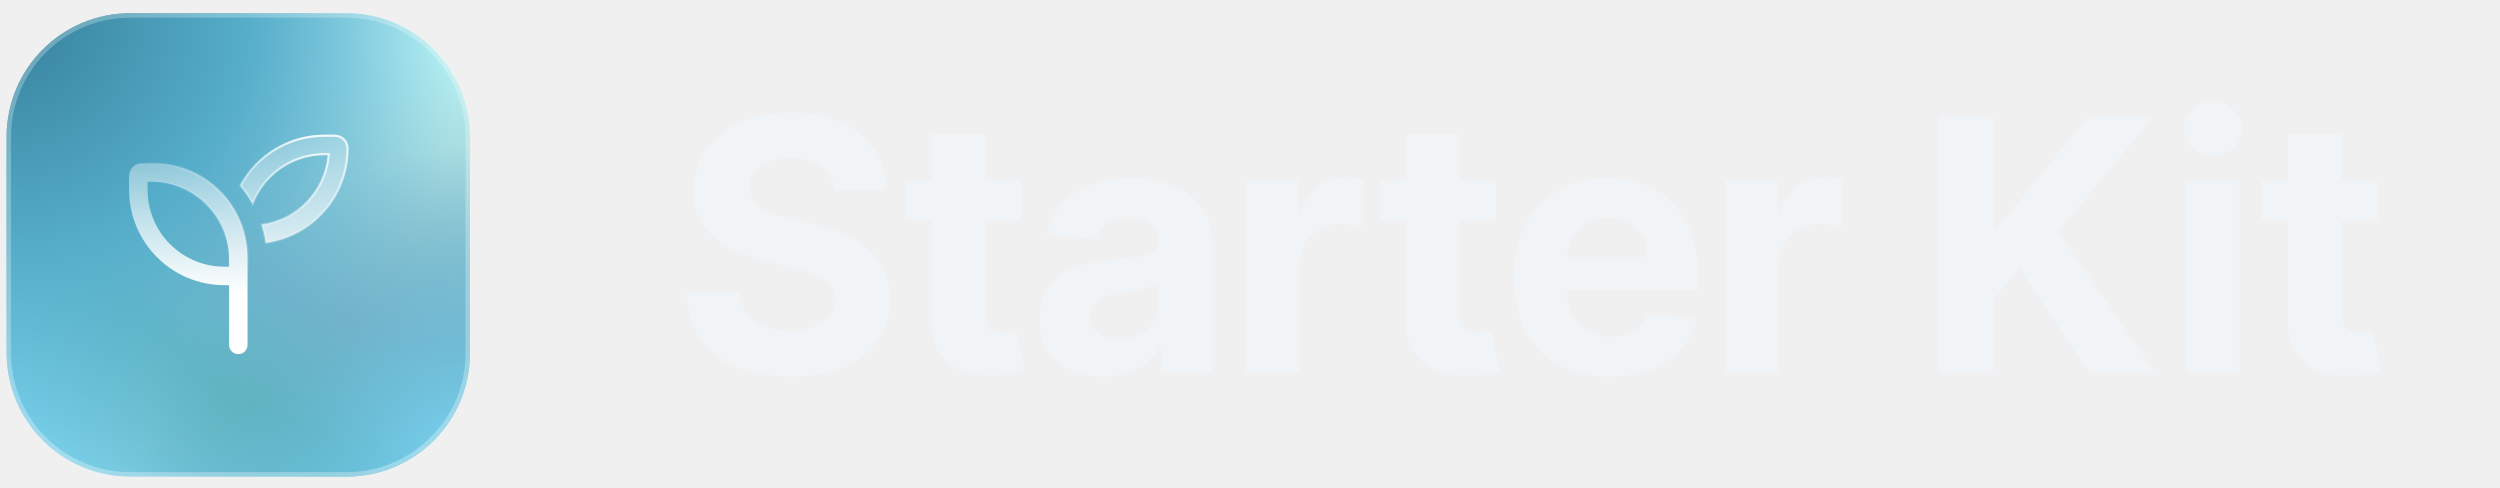
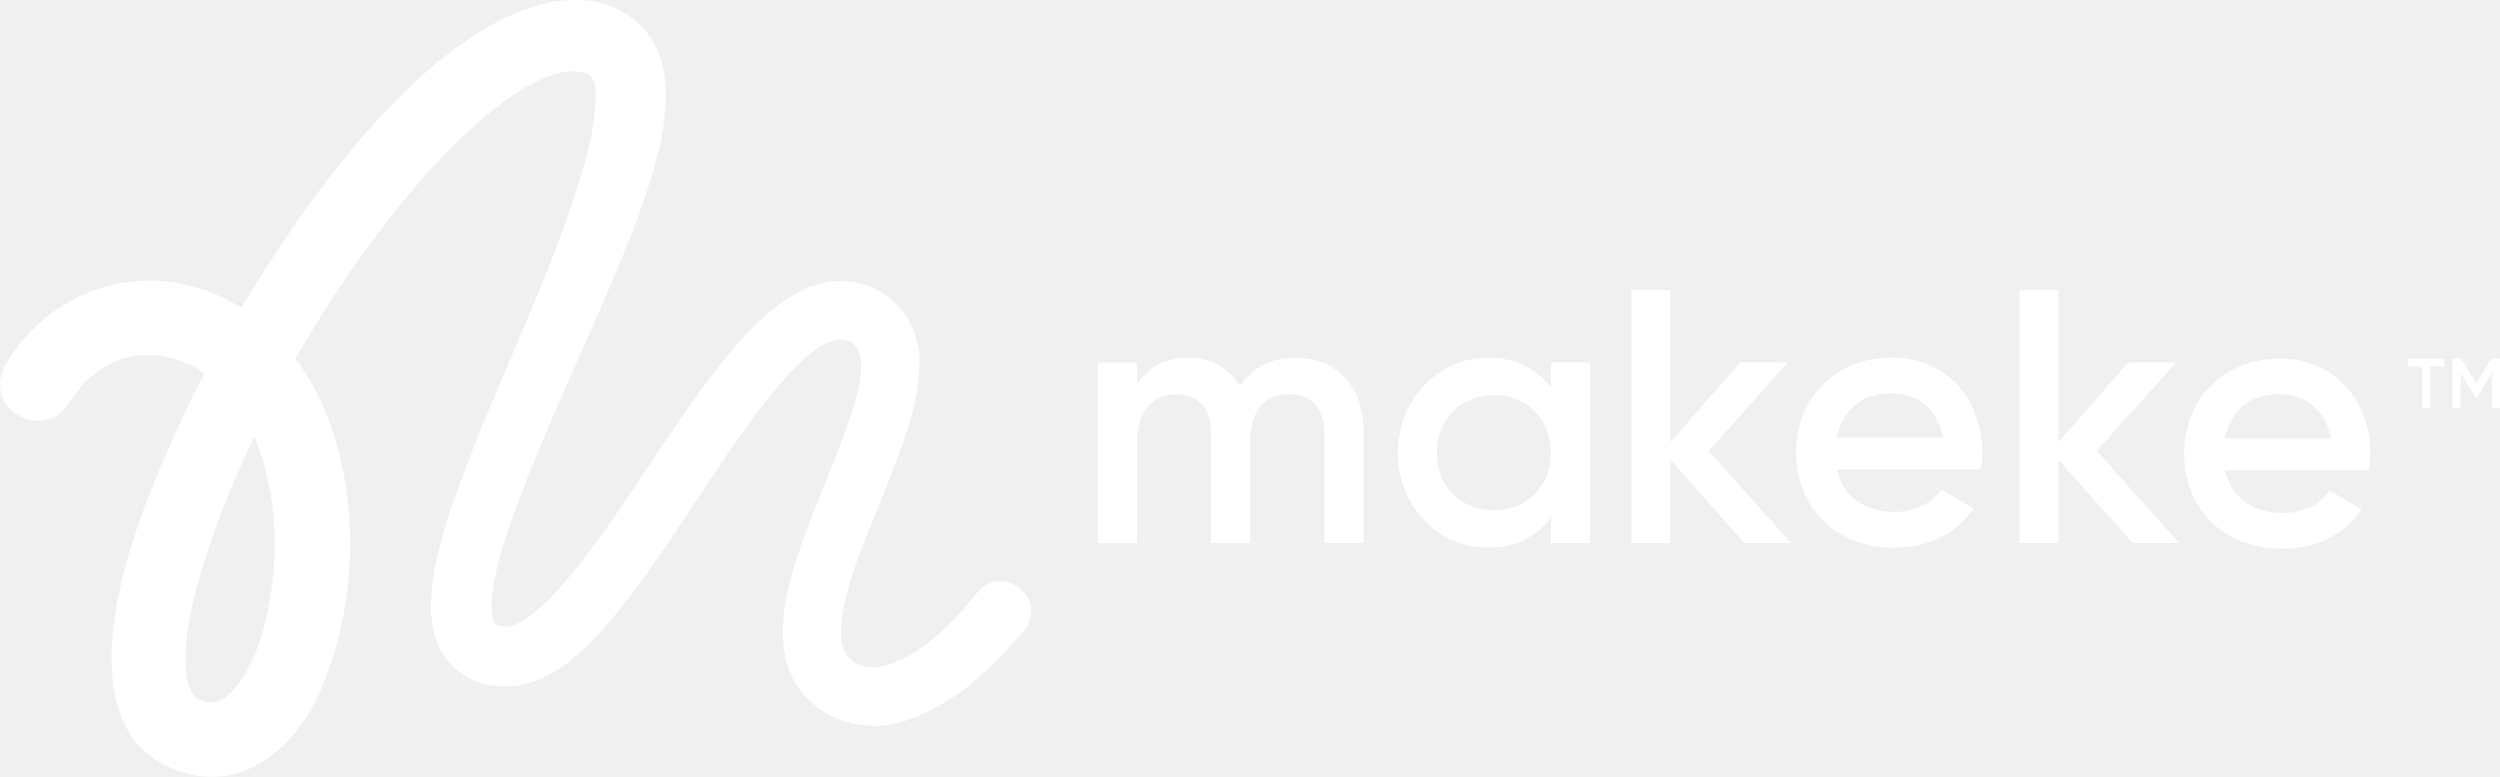
- <svg xmlns="http://www.w3.org/2000/svg" width="1133" height="221" viewBox="0 0 1133 221" fill="none">
-   <rect x="3" y="6" width="210" height="210" rx="56" fill="white" />
-   <rect x="3" y="6" width="210" height="210" rx="56" fill="url(#paint0_radial_3545_15)" />
-   <rect x="3" y="6" width="210" height="210" rx="56" fill="url(#paint1_radial_3545_15)" />
-   <rect x="3" y="6" width="210" height="210" rx="56" fill="url(#paint2_radial_3545_15)" />
-   <g clip-path="url(#clip0_3545_15)">
-     <path d="M120.499 110.045C120.109 107.239 119.504 104.509 118.684 101.854C134.822 99.796 147.499 86.741 148.986 70.42L149.036 69.875H148.488H147.062C132.257 69.875 119.597 79.107 114.537 92.112C112.966 89.263 111.128 86.567 109.051 84.065C116.399 70.632 130.675 61.5 147.062 61.5H151.75C154.931 61.5 157.5 64.069 157.5 67.25C157.5 89.012 141.42 107.012 120.499 110.045ZM67.375 82.375H66.875V82.875V86C66.875 105.261 82.49 120.875 101.75 120.875H103.312H103.812V120.375V117.25C103.812 97.99 88.198 82.375 68.938 82.375H67.375ZM103.812 129.75V129.25H103.312H101.75C77.866 129.25 58.5 109.884 58.5 86V79.75C58.5 76.569 61.069 74 64.25 74H68.938C92.822 74 112.188 93.366 112.188 117.25V120.375V129.75V156.312C112.188 158.634 110.322 160.5 108 160.5C105.678 160.5 103.812 158.634 103.812 156.312V129.75Z" fill="url(#paint3_linear_3545_15)" stroke="url(#paint4_radial_3545_15)" />
+ <svg xmlns="http://www.w3.org/2000/svg" width="753" height="234" viewBox="0 0 753 234" fill="none">
+   <g clip-path="url(#clip0_447_2843)">
+     <path d="M736.27 110.371H732.064V122.95H729.605V110.371H725.364V108.026H736.27V110.371Z" fill="white" />
+     <path d="M753.002 122.95H750.543V112.325L745.999 119.823H745.696L741.152 112.308V122.967H738.693V108.044H741.348L745.856 115.506L750.383 108.044H753.002V122.967V122.95Z" fill="white" />
+     <path d="M410.692 129.817V163.557H398.933V130.586C398.933 122.97 394.79 118.727 388.37 118.727C381.408 118.727 376.511 123.183 376.511 133.092V163.571H364.752V130.6C364.752 122.984 360.937 118.742 354.516 118.742C348.096 118.742 342.43 123.198 342.43 133.106V163.585H330.699V109.147H342.458V115.681C345.946 110.342 351.27 107.737 358.018 107.737C364.766 107.737 370.318 110.898 373.479 116.336C377.066 110.67 382.832 107.737 390.135 107.737C402.435 107.737 410.707 116.222 410.707 129.832L410.692 129.817Z" fill="white" />
+     <path d="M478.94 109.147V163.557H467.181V155.727C463.039 161.492 456.618 164.98 448.133 164.98C433.328 164.98 421.027 152.467 421.027 136.352C421.027 120.236 433.328 107.723 448.133 107.723C456.618 107.723 463.039 111.211 467.181 116.863V109.132H478.94V109.147ZM467.181 136.352C467.181 126.23 459.778 118.941 449.984 118.941C440.189 118.941 432.787 126.23 432.787 136.352C432.787 146.473 440.189 153.762 449.984 153.762C459.778 153.762 467.181 146.473 467.181 136.352Z" fill="white" />
+     <path d="M525.408 163.557L503.1 138.416V163.557H491.341V87.38H503.1V133.191L524.212 109.132H538.576L514.631 135.796L539.445 163.542H525.408V163.557Z" fill="white" />
+     <path d="M570.694 154.203C577.229 154.203 582.126 151.271 584.731 147.456L594.412 153.122C589.401 160.524 581.243 164.98 570.58 164.98C552.628 164.98 540.983 152.68 540.983 136.352C540.983 120.023 552.628 107.723 569.712 107.723C586.795 107.723 597.031 120.777 597.031 136.451C597.031 138.088 596.818 139.825 596.59 141.348H553.269C555.12 149.833 561.982 154.189 570.68 154.189L570.694 154.203ZM585.172 131.782C583.535 122.429 576.688 118.4 569.612 118.4C560.8 118.4 554.807 123.625 553.184 131.782H585.187H585.172Z" fill="white" />
+     <path d="M642.302 163.557L619.993 138.416V163.557H608.234V87.38H619.993V133.191L641.106 109.132H655.47L631.525 135.796L656.338 163.542H642.302V163.557Z" fill="white" />
+     <path d="M687.587 154.506C694.121 154.506 699.018 151.574 701.624 147.759L711.304 153.424C706.293 160.827 698.136 165.283 687.473 165.283C669.521 165.283 657.876 152.983 657.876 136.654C657.876 120.326 669.521 108.026 686.604 108.026C703.688 108.026 713.924 121.08 713.924 136.754C713.924 138.391 713.71 140.128 713.482 141.651H670.162C672.012 150.136 678.874 154.492 687.572 154.492L687.587 154.506ZM702.065 132.085C700.428 122.732 693.58 118.703 686.505 118.703C677.693 118.703 671.699 123.928 670.076 132.085H702.079H702.065Z" fill="white" />
+     <path d="M294.316 178.581C286.491 188.174 274.729 200.54 262.439 201.034C255.11 200.588 252.629 195.042 253.349 188.158C255.046 173.338 262.103 159.506 267.624 144.989C271.801 133.962 276.169 123.827 276.889 111.285C278.362 93.023 261.415 79.765 244.116 86.378C232.274 91.111 224.08 101.007 216.495 110.361C199.868 131.587 187.226 155.108 170.039 175.474C166.775 179.234 163.35 182.74 159.909 185.306C157.269 187.234 154.325 189.003 151.524 188.732C149.988 188.557 149.38 188.158 149.22 187.983C147.811 185.911 148.035 183.378 148.147 180.382C148.756 173.243 150.884 166.263 153.204 159.204C160.005 139.412 169.015 119.907 177.529 100.545C184.026 85.582 190.859 70.443 195.804 54.651C198.38 46.221 200.7 37.122 200.508 27.815C200.508 8.31 185.578 -2.606 166.695 0.534C131.201 7.083 95.258 54.858 72.695 92.752C47.922 77.008 16.589 84.578 1.69 109.772C-5.623 122.759 12.668 133.739 20.814 121.389C31.407 104.401 48.562 103.668 61.621 112.465C60.724 114.17 59.86 115.827 59.06 117.405C46.61 142.742 23.95 192.11 38.097 219.264C41.937 226.802 50.419 232.204 58.996 233.543C75.559 236.634 89.241 223.519 95.451 210.309C109.677 180.748 109.773 135.858 89.017 108.019C107.26 76.132 130.528 46.141 152.788 29.839C159.877 25.043 169.751 19.131 177.544 22.445C178.985 23.672 179.209 25.839 179.369 28.437C179.417 40.245 175.32 52.245 171.527 63.638C160.998 94.219 146.355 122.185 135.745 153.451C130.544 169.578 122.607 196.477 143.299 205.225C165.734 213.161 182.553 189.003 194.011 173.848C206.573 156.431 217.439 137.866 230.402 121.197C235.49 115.014 249.077 97.31 257.158 103.605C263.687 109.278 254.118 130.918 251.333 138.599C247.46 148.415 243.124 158.375 239.667 169.227C237.043 177.784 234.642 187.569 236.403 197.162C239.171 213.623 257.318 222.372 272.633 217.113C287.595 212.157 298.813 201.417 308.639 189.72C315.76 179.999 301.966 169.402 294.316 178.565V178.581ZM76.663 131.571C83.784 148.575 84.329 169.514 79.912 187.457C78.76 192.015 77.223 196.413 75.287 200.301C72.615 205.369 69.926 209.576 65.445 211.36C63.653 211.966 61.685 211.472 59.924 210.643C58.916 210.149 58.436 209.878 57.7 208.588C54.708 202.612 55.94 191.999 57.444 184.557C60.788 168.797 67.606 150.327 76.647 131.508C76.647 131.54 76.663 131.555 76.679 131.587L76.663 131.571Z" fill="white" />
  </g>
-   <rect x="4" y="7" width="208" height="208" rx="55" stroke="white" stroke-opacity="0.2" stroke-width="2" />
-   <rect x="4" y="7" width="208" height="208" rx="55" stroke="url(#paint5_linear_3545_15)" stroke-opacity="0.3" stroke-width="2" />
-   <path d="M378.239 86.102C377.784 81.519 375.833 77.958 372.386 75.421C368.939 72.883 364.261 71.614 358.352 71.614C354.337 71.614 350.947 72.182 348.182 73.318C345.417 74.417 343.295 75.951 341.818 77.921C340.379 79.89 339.659 82.125 339.659 84.625C339.583 86.708 340.019 88.526 340.966 90.079C341.951 91.633 343.295 92.977 345 94.114C346.705 95.212 348.674 96.178 350.909 97.011C353.144 97.807 355.53 98.489 358.068 99.057L368.523 101.557C373.598 102.693 378.258 104.208 382.5 106.102C386.742 107.996 390.417 110.326 393.523 113.091C396.629 115.856 399.034 119.114 400.739 122.864C402.481 126.614 403.371 130.913 403.409 135.761C403.371 142.883 401.553 149.057 397.955 154.284C394.394 159.473 389.242 163.508 382.5 166.386C375.795 169.227 367.708 170.648 358.239 170.648C348.845 170.648 340.663 169.208 333.693 166.33C326.761 163.451 321.345 159.189 317.443 153.545C313.58 147.864 311.553 140.837 311.364 132.466H335.17C335.436 136.367 336.553 139.625 338.523 142.239C340.53 144.814 343.201 146.765 346.534 148.091C349.905 149.379 353.712 150.023 357.955 150.023C362.121 150.023 365.739 149.417 368.807 148.205C371.913 146.992 374.318 145.307 376.023 143.148C377.727 140.989 378.58 138.508 378.58 135.705C378.58 133.091 377.803 130.894 376.25 129.114C374.735 127.333 372.5 125.818 369.545 124.568C366.629 123.318 363.049 122.182 358.807 121.159L346.136 117.977C336.326 115.591 328.58 111.86 322.898 106.784C317.216 101.708 314.394 94.871 314.432 86.273C314.394 79.227 316.269 73.072 320.057 67.807C323.883 62.542 329.129 58.432 335.795 55.477C342.462 52.523 350.038 51.045 358.523 51.045C367.159 51.045 374.697 52.523 381.136 55.477C387.614 58.432 392.652 62.542 396.25 67.807C399.848 73.072 401.705 79.171 401.818 86.102H378.239ZM462.723 81.727V99.909H410.166V81.727H462.723ZM422.098 60.818H446.303V142.182C446.303 144.417 446.644 146.159 447.326 147.409C448.007 148.621 448.954 149.473 450.166 149.966C451.416 150.458 452.856 150.705 454.485 150.705C455.621 150.705 456.757 150.61 457.894 150.42C459.03 150.193 459.901 150.023 460.507 149.909L464.314 167.92C463.102 168.299 461.398 168.735 459.201 169.227C457.004 169.758 454.333 170.08 451.189 170.193C445.356 170.42 440.242 169.644 435.848 167.864C431.492 166.083 428.102 163.318 425.678 159.568C423.254 155.818 422.06 151.083 422.098 145.364V60.818ZM500.177 170.648C494.609 170.648 489.646 169.682 485.29 167.75C480.934 165.78 477.487 162.883 474.949 159.057C472.449 155.193 471.199 150.383 471.199 144.625C471.199 139.777 472.09 135.705 473.87 132.409C475.65 129.114 478.074 126.462 481.143 124.455C484.211 122.447 487.696 120.932 491.597 119.909C495.537 118.886 499.665 118.167 503.984 117.75C509.059 117.22 513.15 116.727 516.256 116.273C519.362 115.78 521.616 115.061 523.018 114.114C524.419 113.167 525.12 111.765 525.12 109.909V109.568C525.12 105.97 523.984 103.186 521.711 101.216C519.476 99.246 516.294 98.261 512.165 98.261C507.809 98.261 504.343 99.227 501.768 101.159C499.192 103.053 497.487 105.439 496.654 108.318L474.268 106.5C475.404 101.197 477.639 96.614 480.972 92.75C484.305 88.849 488.605 85.856 493.87 83.773C499.173 81.651 505.309 80.591 512.279 80.591C517.127 80.591 521.768 81.159 526.199 82.296C530.669 83.432 534.627 85.193 538.074 87.579C541.559 89.966 544.305 93.034 546.313 96.784C548.321 100.496 549.324 104.947 549.324 110.136V169H526.37V156.898H525.688C524.287 159.625 522.412 162.03 520.063 164.114C517.715 166.159 514.893 167.769 511.597 168.943C508.302 170.08 504.495 170.648 500.177 170.648ZM507.109 153.943C510.669 153.943 513.813 153.242 516.54 151.841C519.268 150.402 521.408 148.47 522.961 146.045C524.514 143.621 525.29 140.875 525.29 137.807V128.545C524.533 129.038 523.491 129.492 522.165 129.909C520.877 130.288 519.419 130.648 517.79 130.989C516.162 131.292 514.533 131.576 512.904 131.841C511.275 132.068 509.798 132.277 508.472 132.466C505.631 132.883 503.15 133.545 501.029 134.455C498.908 135.364 497.26 136.595 496.086 138.148C494.912 139.663 494.324 141.557 494.324 143.83C494.324 147.125 495.518 149.644 497.904 151.386C500.328 153.091 503.396 153.943 507.109 153.943ZM564.903 169V81.727H588.369V96.954H589.278C590.869 91.538 593.539 87.447 597.289 84.682C601.039 81.879 605.357 80.477 610.244 80.477C611.456 80.477 612.763 80.553 614.164 80.704C615.566 80.856 616.797 81.064 617.857 81.329V102.807C616.721 102.466 615.149 102.163 613.141 101.898C611.134 101.633 609.297 101.5 607.63 101.5C604.07 101.5 600.888 102.277 598.085 103.83C595.32 105.345 593.123 107.466 591.494 110.193C589.903 112.92 589.107 116.064 589.107 119.625V169H564.903ZM677.967 81.727V99.909H625.41V81.727H677.967ZM637.342 60.818H661.547V142.182C661.547 144.417 661.888 146.159 662.569 147.409C663.251 148.621 664.198 149.473 665.41 149.966C666.66 150.458 668.1 150.705 669.728 150.705C670.865 150.705 672.001 150.61 673.138 150.42C674.274 150.193 675.145 150.023 675.751 149.909L679.558 167.92C678.346 168.299 676.641 168.735 674.444 169.227C672.247 169.758 669.577 170.08 666.433 170.193C660.6 170.42 655.486 169.644 651.092 167.864C646.736 166.083 643.346 163.318 640.922 159.568C638.497 155.818 637.304 151.083 637.342 145.364V60.818ZM729.369 170.705C720.392 170.705 712.665 168.886 706.188 165.25C699.748 161.576 694.786 156.386 691.301 149.682C687.816 142.939 686.074 134.966 686.074 125.761C686.074 116.784 687.816 108.905 691.301 102.125C694.786 95.345 699.691 90.061 706.017 86.273C712.381 82.485 719.843 80.591 728.403 80.591C734.161 80.591 739.521 81.519 744.483 83.375C749.483 85.193 753.839 87.939 757.551 91.614C761.301 95.288 764.218 99.909 766.301 105.477C768.384 111.008 769.426 117.485 769.426 124.909V131.557H695.733V116.557H746.642C746.642 113.072 745.884 109.985 744.369 107.295C742.854 104.606 740.752 102.504 738.062 100.989C735.411 99.436 732.324 98.659 728.801 98.659C725.127 98.659 721.869 99.511 719.028 101.216C716.225 102.883 714.028 105.136 712.438 107.977C710.847 110.78 710.032 113.905 709.994 117.352V131.614C709.994 135.932 710.79 139.663 712.381 142.807C714.009 145.951 716.301 148.375 719.256 150.08C722.21 151.784 725.714 152.636 729.767 152.636C732.456 152.636 734.919 152.258 737.153 151.5C739.388 150.742 741.301 149.606 742.892 148.091C744.483 146.576 745.695 144.72 746.528 142.523L768.915 144C767.778 149.379 765.449 154.076 761.926 158.091C758.441 162.068 753.934 165.174 748.403 167.409C742.911 169.606 736.566 170.705 729.369 170.705ZM782.022 169V81.727H805.487V96.954H806.397C807.987 91.538 810.658 87.447 814.408 84.682C818.158 81.879 822.476 80.477 827.362 80.477C828.575 80.477 829.881 80.553 831.283 80.704C832.684 80.856 833.916 81.064 834.976 81.329V102.807C833.84 102.466 832.268 102.163 830.26 101.898C828.253 101.633 826.416 101.5 824.749 101.5C821.188 101.5 818.006 102.277 815.203 103.83C812.438 105.345 810.241 107.466 808.612 110.193C807.022 112.92 806.226 116.064 806.226 119.625V169H782.022ZM878.576 169V52.636H903.178V103.943H904.713L946.588 52.636H976.076L932.894 104.739L976.588 169H947.156L915.281 121.159L903.178 135.932V169H878.576ZM990.703 169V81.727H1014.91V169H990.703ZM1002.86 70.477C999.263 70.477 996.176 69.284 993.601 66.898C991.063 64.474 989.794 61.576 989.794 58.205C989.794 54.871 991.063 52.011 993.601 49.625C996.176 47.201 999.263 45.989 1002.86 45.989C1006.46 45.989 1009.53 47.201 1012.07 49.625C1014.64 52.011 1015.93 54.871 1015.93 58.205C1015.93 61.576 1014.64 64.474 1012.07 66.898C1009.53 69.284 1006.46 70.477 1002.86 70.477ZM1077.52 81.727V99.909H1024.96V81.727H1077.52ZM1036.89 60.818H1061.1V142.182C1061.1 144.417 1061.44 146.159 1062.12 147.409C1062.8 148.621 1063.75 149.473 1064.96 149.966C1066.21 150.458 1067.65 150.705 1069.28 150.705C1070.41 150.705 1071.55 150.61 1072.69 150.42C1073.82 150.193 1074.7 150.023 1075.3 149.909L1079.11 167.92C1077.9 168.299 1076.19 168.735 1073.99 169.227C1071.8 169.758 1069.13 170.08 1065.98 170.193C1060.15 170.42 1055.04 169.644 1050.64 167.864C1046.29 166.083 1042.9 163.318 1040.47 159.568C1038.05 155.818 1036.85 151.083 1036.89 145.364V60.818Z" fill="#F1F4F7" />
  <defs>
-     <radialGradient id="paint0_radial_3545_15" cx="0" cy="0" r="1" gradientUnits="userSpaceOnUse" gradientTransform="translate(213 5.99999) rotate(135) scale(296.985)">
-       <stop stop-color="#C5FCF9" />
-       <stop offset="0.507" stop-color="#7FB0BF" />
-       <stop offset="0.685" stop-color="#64B3B8" />
-       <stop offset="1" stop-color="#81D7F7" />
-     </radialGradient>
-     <radialGradient id="paint1_radial_3545_15" cx="0" cy="0" r="1" gradientUnits="userSpaceOnUse" gradientTransform="translate(213 216) rotate(-135) scale(148.492)">
-       <stop stop-color="#81D7F7" />
-       <stop offset="1" stop-color="#45A4C8" stop-opacity="0" />
-     </radialGradient>
-     <radialGradient id="paint2_radial_3545_15" cx="0" cy="0" r="1" gradientUnits="userSpaceOnUse" gradientTransform="translate(3 6) scale(210)">
-       <stop stop-color="#36809B" />
-       <stop offset="0.515" stop-color="#55ADC9" />
-       <stop offset="1" stop-color="#63C4E9" stop-opacity="0" />
-     </radialGradient>
-     <linearGradient id="paint3_linear_3545_15" x1="108" y1="61" x2="108" y2="161" gradientUnits="userSpaceOnUse">
-       <stop stop-color="white" stop-opacity="0.22" />
-       <stop offset="0.723" stop-color="white" />
-     </linearGradient>
-     <radialGradient id="paint4_radial_3545_15" cx="0" cy="0" r="1" gradientUnits="userSpaceOnUse" gradientTransform="translate(144.001 54.0096) rotate(123.858) scale(95.1239 95.1218)">
-       <stop stop-color="white" />
-       <stop offset="0.853" stop-color="white" stop-opacity="0" />
-     </radialGradient>
-     <linearGradient id="paint5_linear_3545_15" x1="108" y1="6" x2="108" y2="216" gradientUnits="userSpaceOnUse">
-       <stop stop-color="white" stop-opacity="0.22" />
-       <stop offset="1" stop-color="white" stop-opacity="0.42" />
-     </linearGradient>
-     <clipPath id="clip0_3545_15">
-       <rect width="100" height="100" fill="white" transform="translate(58 61)" />
+     <clipPath id="clip0_447_2843">
+       <rect width="753" height="234" fill="white" />
    </clipPath>
  </defs>
</svg>
